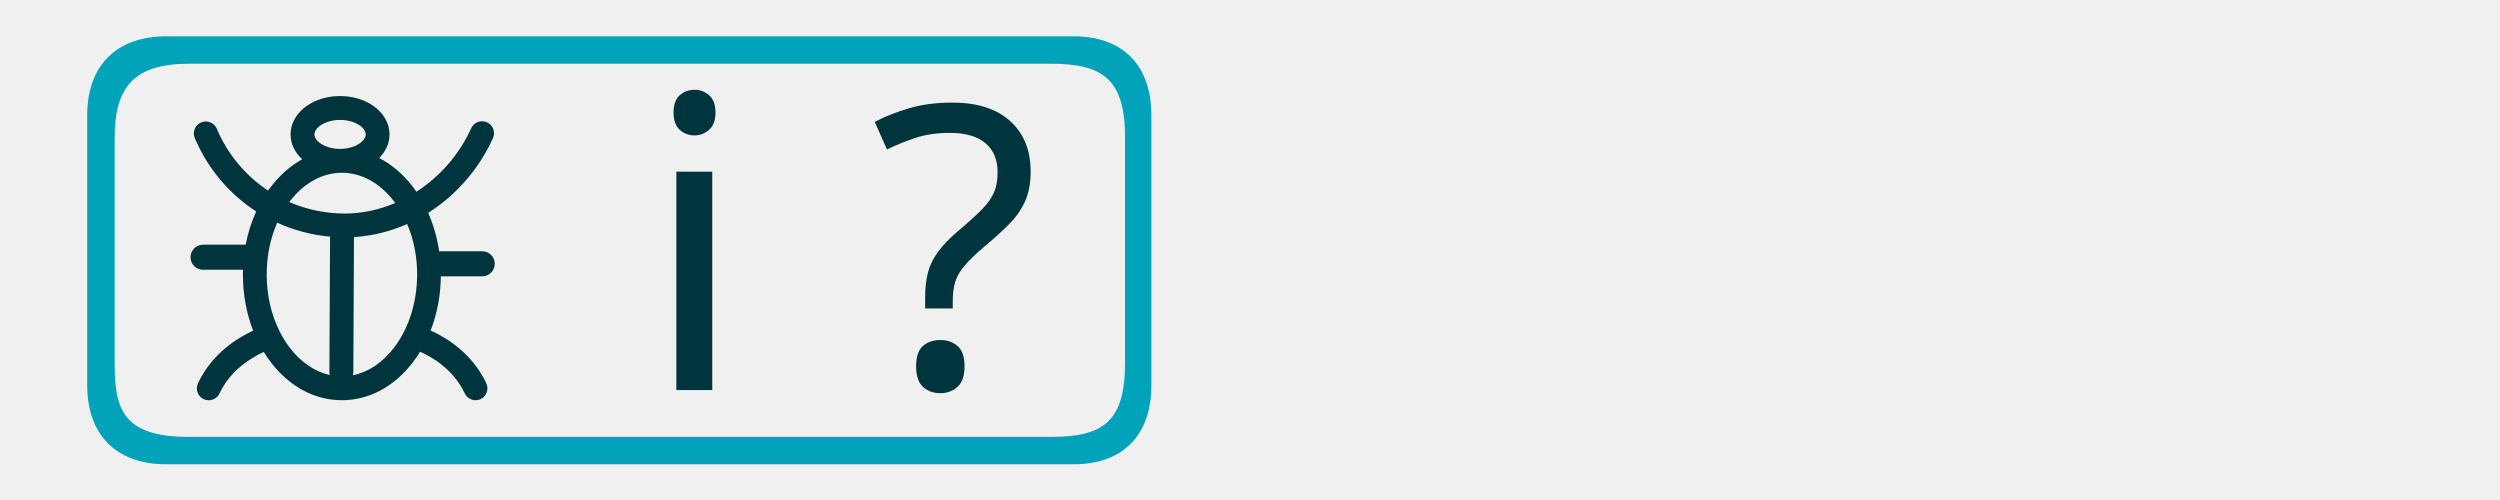
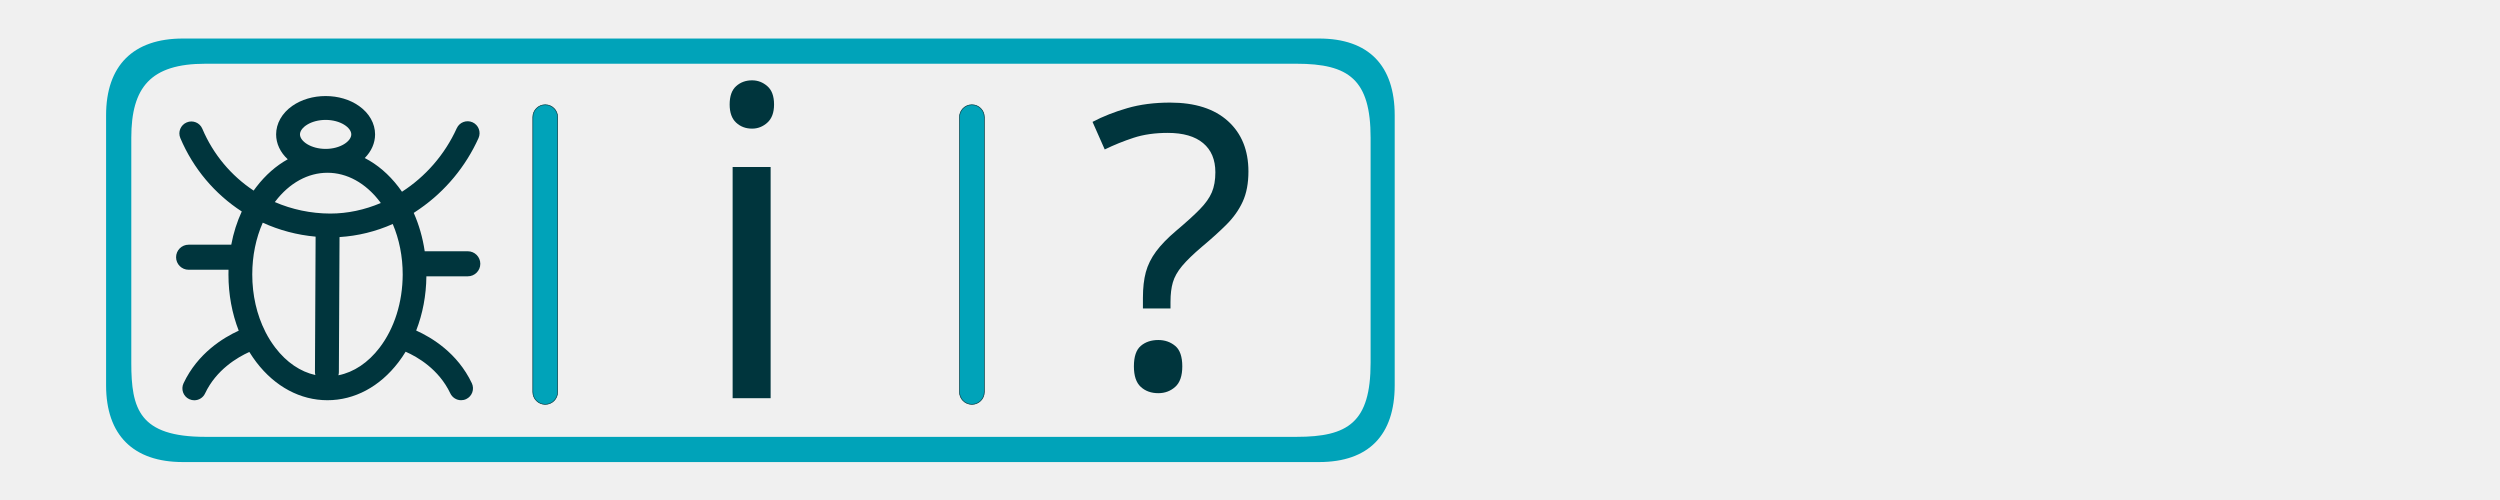
<svg xmlns="http://www.w3.org/2000/svg" id="svg40" version="1.1" fill="none" viewBox="0 0 4500 900" height="900" width="4500">
  <mask height="599" width="599" y="21" x="406" maskUnits="userSpaceOnUse" mask-type="alpha" id="mask0">
    <rect id="rect4" fill="#ffffff" transform="rotate(-45,406.51,320.148)" rx="56.537" height="422.702" width="422.702" y="320.148" x="406.51" />
  </mask>
  <defs id="defs38">
    <rect x="205.284" y="1341.948" width="1334.345" height="174.871" id="rect2482" />
    <rect x="720.494" y="801.324" width="243.959" height="98.69" id="rect4023" />
    <linearGradient gradientUnits="userSpaceOnUse" y2="597.1" x2="707.416" y1="-4.435" x1="707.416" id="paint0_linear">
      <stop id="stop33" stop-color="#D3D3D3" />
      <stop id="stop35" stop-color="white" offset="1" />
    </linearGradient>
    <mask height="599" width="599" y="21" x="406" maskUnits="userSpaceOnUse" mask-type="alpha" id="mask0-5">
      <rect id="rect4-1" fill="#ffffff" transform="rotate(-45,406.51,320.148)" rx="56.537" height="422.702" width="422.702" y="320.148" x="406.51" />
    </mask>
    <rect x="205.284" y="1341.948" width="1334.345" height="174.871" id="rect2482-4" />
    <mask height="599" width="599" y="21" x="406" maskUnits="userSpaceOnUse" mask-type="alpha" id="mask0-5-9">
      <rect id="rect4-1-1" fill="#ffffff" transform="rotate(-45,406.51,320.148)" rx="56.537" height="422.702" width="422.702" y="320.148" x="406.51" />
    </mask>
    <linearGradient gradientUnits="userSpaceOnUse" y2="597.1" x2="707.416" y1="-4.435" x1="707.416" id="paint0_linear-9">
      <stop id="stop33-8" stop-color="#D3D3D3" />
      <stop id="stop35-0" stop-color="white" offset="1" />
    </linearGradient>
    <rect x="205.284" y="1341.948" width="1334.345" height="174.871" id="rect2482-4-7" />
    <mask height="599" width="599" y="21" x="406" maskUnits="userSpaceOnUse" mask-type="alpha" id="mask0-5-7">
      <rect id="rect4-1-5" fill="#ffffff" transform="rotate(-45,406.51,320.148)" rx="56.537" height="422.702" width="422.702" y="320.148" x="406.51" />
    </mask>
    <linearGradient gradientUnits="userSpaceOnUse" y2="597.1" x2="707.416" y1="-4.435" x1="707.416" id="paint0_linear-0">
      <stop id="stop33-9" stop-color="#D3D3D3" />
      <stop id="stop35-1" stop-color="white" offset="1" />
    </linearGradient>
    <rect x="205.284" y="1341.948" width="1039.012" height="116.829" id="rect2482-4-7-6" />
    <rect x="205.284" y="1341.948" width="499.559" height="133.9" id="rect2482-4-7-6-3" />
    <rect x="205.284" y="1341.948" width="1334.345" height="174.871" id="rect2482-4-7-6-5" />
    <rect x="205.284" y="1341.948" width="1334.345" height="174.871" id="rect2482-4-7-6-3-9" />
    <mask height="599" width="599" y="21" x="406" maskUnits="userSpaceOnUse" mask-type="alpha" id="mask0-5-7-4">
      <rect id="rect4-1-5-9" fill="#ffffff" transform="rotate(-45,406.51,320.148)" rx="56.537" height="422.702" width="422.702" y="320.148" x="406.51" />
    </mask>
    <linearGradient gradientUnits="userSpaceOnUse" y2="597.1" x2="707.416" y1="-4.435" x1="707.416" id="paint0_linear-0-5">
      <stop id="stop33-9-5" stop-color="#D3D3D3" />
      <stop id="stop35-1-9" stop-color="white" offset="1" />
    </linearGradient>
    <rect x="335.956" y="255.3" width="275.964" height="242.635" id="rect519" />
    <rect x="335.956" y="255.3" width="212.589" height="162.159" id="rect519-0" />
+     <rect x="335.956" y="255.3" width="212.589" height="162.159" id="rect519-0-8" />
+     <rect x="335.956" y="255.3" width="212.589" height="162.159" id="rect519-0-8-1" />
  </defs>
  <rect style="fill:none;fill-opacity:1;stroke-width:0.378;-inkscape-stroke:none;stop-color:#000000;stroke:none" id="rect46006" width="4501.56" height="901.946" x="-1.485" y="-1.485" />
  <text xml:space="preserve" id="text4021" style="font-size:14.667px;line-height:2px;font-family:'Adobe Gothic Std';-inkscape-font-specification:'Adobe Gothic Std';letter-spacing:0px;word-spacing:0px;writing-mode:lr-tb;white-space:pre;shape-inside:url(#rect4023);display:inline;fill:none;stroke:#000000;stroke-width:1px;stroke-linecap:butt;stroke-linejoin:miter;stroke-opacity:1" />
-   <path d="M 1932.274,65.353 H 299.14 c -89.47,0 -142.184,52.714 -142.184,142.178 v 485.988 c 0,89.47 52.714,142.184 142.184,142.184 h 1633.133 c 89.47,0 140.184,-52.714 140.184,-142.184 V 207.531 c 0,-89.464 -50.714,-142.178 -140.184,-142.178 z m 92.813,587.669 c 0,107.451 -40.617,133.305 -133.311,133.305 H 339.638 c -119.261,0 -133.311,-50.465 -133.311,-133.305 V 248.035 c 0,-90.911 34.712,-133.311 133.311,-133.311 h 1552.138 c 94.656,0 133.311,28.807 133.311,133.311 z" id="path132" style="fill:#00a3b9;fill-opacity:1;stroke-width:5.906" />
-   <path id="XMLID_46_" d="m 868.012,497.372 c 12.455,0 22.549,-10.093 22.549,-22.549 0,-12.456 -10.093,-22.549 -22.549,-22.549 h -77.525 c -3.651,-24.696 -10.308,-47.675 -19.757,-69.042 3.651,-2.362 7.302,-4.832 10.952,-7.409 46.064,-31.998 82.571,-76.129 105.657,-127.24 4.832,-10.845 0.106,-23.515 -10.738,-28.454 -10.845,-4.832 -23.515,-0.109 -28.455,10.737 -21.582,47.675 -56.587,87.296 -98.57,114.247 -2.04,-3.007 -4.187,-5.906 -6.335,-8.697 -17.503,-22.871 -38.119,-40.373 -60.667,-51.97 11.918,-12.026 18.576,-26.951 18.576,-42.521 0,-19.65 -10.523,-38.226 -28.991,-51.218 -16.214,-11.489 -37.582,-17.824 -60.023,-17.824 -22.442,0 -43.809,6.335 -60.13,17.824 -18.361,12.885 -28.991,31.568 -28.991,51.218 0,16.536 7.516,32.427 20.938,44.775 -20.938,11.597 -40.051,28.347 -56.479,49.715 -1.718,2.148 -3.329,4.402 -4.939,6.657 -40.158,-26.629 -72.693,-64.855 -92.343,-111.348 -4.617,-10.952 -17.18,-15.999 -28.132,-11.382 -10.953,4.617 -16.106,17.18 -11.49,28.132 23.408,55.298 62.385,100.933 110.597,132.179 -8.483,18.576 -14.925,38.333 -18.898,59.808 h -76.773 c -12.455,0 -22.549,10.093 -22.549,22.549 0,12.455 10.093,22.549 22.549,22.549 h 71.834 c -0.106,2.148 -0.106,5.906 -0.106,8.912 0,35.541 6.442,69.794 18.468,100.718 -27.81,12.67 -73.767,40.588 -99.322,94.705 -5.047,10.737 -0.537,23.515 10.201,28.562 3.007,1.396 6.12,2.04 9.127,2.04 8.053,0 15.784,-4.51 19.435,-12.348 20.186,-42.735 58.304,-64.962 79.672,-74.626 3.973,6.443 8.16,12.563 12.67,18.469 33.716,44.131 79.243,68.398 127.884,68.398 48.748,0 94.168,-24.267 127.884,-68.398 4.617,-6.013 8.912,-12.348 12.885,-18.898 21.153,9.234 59.7,31.354 80.424,74.948 3.651,7.731 11.382,12.348 19.435,12.348 3.114,0 6.228,-0.644 9.127,-2.04 10.738,-5.047 15.248,-17.824 10.201,-28.562 -25.877,-54.547 -72.478,-82.357 -100.181,-94.812 11.703,-30.065 18.039,-63.244 18.361,-97.604 z M 612.137,215.834 c 26.414,0 46.171,13.744 46.171,26.092 0,12.348 -19.757,26.092 -46.171,26.092 -26.414,0 -46.172,-13.744 -46.172,-26.092 0,-12.348 19.757,-26.092 46.172,-26.092 z m -18.469,459.244 c -26.843,-5.906 -51.969,-22.871 -72.049,-49.178 -6.657,-8.697 -12.67,-18.254 -17.824,-28.347 -0.106,-0.214 -0.213,-0.537 -0.319,-0.752 -15.248,-30.065 -23.408,-65.499 -23.408,-102.758 0,-33.394 6.55,-65.284 18.898,-93.202 29.636,13.529 61.741,22.119 95.134,25.126 l -1.181,243.634 c 0,2.04 0.319,3.758 0.752,5.476 z M 520.653,363.69 c 0.319,-0.429 0.644,-0.859 0.966,-1.181 25.448,-33.286 58.734,-51.54 93.846,-51.54 35.004,0 68.398,18.361 93.846,51.54 0.752,0.967 1.503,1.933 2.147,2.899 -28.884,12.241 -59.7,19.005 -90.947,19.005 -35.219,-0.107 -69.042,-7.409 -99.859,-20.723 z M 709.204,625.9 c -20.616,26.951 -46.386,44.131 -74.089,49.607 0.537,-1.825 0.859,-3.758 0.859,-5.691 l 1.181,-243.097 c 32.964,-2.04 65.284,-9.986 95.778,-23.515 11.704,27.381 17.932,58.519 17.932,90.947 -0.213,50.037 -14.925,96.852 -41.662,131.749 z" style="fill:#00353d;fill-opacity:1;stroke-width:1.074" />
-   <text xml:space="preserve" transform="matrix(5.906017,0,0,5.906017,-418.0892,-1454.896)" id="text517" style="font-style:normal;font-variant:normal;font-weight:normal;font-stretch:normal;font-size:120px;line-height:1.25;font-family:sans-serif;-inkscape-font-specification:'sans-serif, Normal';font-variant-ligatures:normal;font-variant-caps:normal;font-variant-numeric:normal;font-variant-east-asian:normal;letter-spacing:0px;word-spacing:0px;white-space:pre;shape-inside:url(#rect519);display:inline;fill:#00353d;fill-opacity:1;stroke:none">
-     <tspan x="335.955" y="364.485" id="tspan4312">?</tspan>
+   <path d="M 2374.273,69.353 H 329.14 c -89.47,0 -138.184,48.714 -138.184,138.178 v 485.988 c 0,89.47 48.714,138.184 138.184,138.184 h 2045.133 c 89.47,0 136.184,-48.714 136.184,-138.184 V 207.531 c 0,-89.464 -46.714,-138.178 -136.184,-138.178 z m 92.813,583.669 c 0,107.451 -40.617,133.305 -133.311,133.305 H 369.638 c -119.261,0 -133.311,-50.465 -133.311,-133.305 V 248.035 c 0,-90.911 34.712,-133.311 133.311,-133.311 h 1964.138 c 94.656,0 133.311,28.807 133.311,133.311 z" id="path132" style="fill:#00a3b9;fill-opacity:1;stroke-width:5.906" />
+   <path id="XMLID_46_" d="m 842.012,497.372 c 12.455,0 22.549,-10.093 22.549,-22.549 0,-12.456 -10.093,-22.549 -22.549,-22.549 h -77.525 c -3.651,-24.696 -10.308,-47.675 -19.757,-69.042 3.651,-2.362 7.302,-4.832 10.952,-7.409 46.064,-31.998 82.571,-76.129 105.657,-127.24 4.832,-10.845 0.106,-23.515 -10.738,-28.454 -10.845,-4.832 -23.515,-0.109 -28.455,10.737 -21.582,47.675 -56.587,87.296 -98.57,114.247 -2.04,-3.007 -4.187,-5.906 -6.335,-8.697 -17.503,-22.871 -38.119,-40.373 -60.667,-51.97 11.918,-12.026 18.576,-26.951 18.576,-42.521 0,-19.65 -10.523,-38.226 -28.991,-51.218 -16.214,-11.489 -37.582,-17.824 -60.023,-17.824 -22.442,0 -43.809,6.335 -60.13,17.824 -18.361,12.885 -28.991,31.568 -28.991,51.218 0,16.536 7.516,32.427 20.938,44.775 -20.938,11.597 -40.051,28.347 -56.479,49.715 -1.718,2.148 -3.329,4.402 -4.939,6.657 -40.158,-26.629 -72.693,-64.855 -92.343,-111.348 -4.617,-10.952 -17.18,-15.999 -28.132,-11.382 -10.953,4.617 -16.106,17.18 -11.49,28.132 23.408,55.298 62.385,100.933 110.597,132.179 -8.483,18.576 -14.925,38.333 -18.898,59.808 h -76.773 c -12.455,0 -22.549,10.093 -22.549,22.549 0,12.455 10.093,22.549 22.549,22.549 h 71.834 c -0.106,2.148 -0.106,5.906 -0.106,8.912 0,35.541 6.442,69.794 18.468,100.718 -27.81,12.67 -73.767,40.588 -99.322,94.705 -5.047,10.737 -0.537,23.515 10.201,28.562 3.007,1.396 6.12,2.04 9.127,2.04 8.053,0 15.784,-4.51 19.435,-12.348 20.186,-42.735 58.304,-64.962 79.672,-74.626 3.973,6.443 8.16,12.563 12.67,18.469 33.716,44.131 79.243,68.398 127.884,68.398 48.748,0 94.168,-24.267 127.884,-68.398 4.617,-6.013 8.912,-12.348 12.885,-18.898 21.153,9.234 59.7,31.354 80.424,74.948 3.651,7.731 11.382,12.348 19.435,12.348 3.114,0 6.228,-0.644 9.127,-2.04 10.738,-5.047 15.248,-17.824 10.201,-28.562 -25.877,-54.547 -72.478,-82.357 -100.181,-94.812 11.703,-30.065 18.039,-63.244 18.361,-97.604 z M 586.137,215.834 c 26.414,0 46.171,13.744 46.171,26.092 0,12.348 -19.757,26.092 -46.171,26.092 -26.414,0 -46.172,-13.744 -46.172,-26.092 0,-12.348 19.757,-26.092 46.172,-26.092 z m -18.469,459.244 c -26.843,-5.906 -51.969,-22.871 -72.049,-49.178 -6.657,-8.697 -12.67,-18.254 -17.824,-28.347 -0.106,-0.214 -0.213,-0.537 -0.319,-0.752 -15.248,-30.065 -23.408,-65.499 -23.408,-102.758 0,-33.394 6.55,-65.284 18.898,-93.202 29.636,13.529 61.741,22.119 95.134,25.126 l -1.181,243.634 c 0,2.04 0.319,3.758 0.752,5.476 z M 494.653,363.69 c 0.319,-0.429 0.644,-0.859 0.966,-1.181 25.448,-33.286 58.734,-51.54 93.846,-51.54 35.004,0 68.398,18.361 93.846,51.54 0.752,0.967 1.503,1.933 2.147,2.899 -28.884,12.241 -59.7,19.005 -90.947,19.005 -35.219,-0.107 -69.042,-7.409 -99.859,-20.723 z M 683.204,625.9 c -20.616,26.951 -46.386,44.131 -74.089,49.607 0.537,-1.825 0.859,-3.758 0.859,-5.691 l 1.181,-243.097 c 32.964,-2.04 65.284,-9.986 95.778,-23.515 11.704,27.381 17.932,58.519 17.932,90.947 -0.213,50.037 -14.925,96.852 -41.662,131.749 z" style="fill:#00353d;fill-opacity:1;stroke-width:1.074" />
+   <text xml:space="preserve" transform="matrix(5.906017,0,0,5.906017,-26.0892,-1454.896)" id="text517" style="font-style:normal;font-variant:normal;font-weight:normal;font-stretch:normal;font-size:120px;line-height:1.25;font-family:sans-serif;-inkscape-font-specification:'sans-serif, Normal';font-variant-ligatures:normal;font-variant-caps:normal;font-variant-numeric:normal;font-variant-east-asian:normal;letter-spacing:0px;word-spacing:0px;white-space:pre;shape-inside:url(#rect519);display:inline;fill:#00353d;fill-opacity:1;stroke:none">
+     <tspan x="335.955" y="364.485" id="tspan4623">?</tspan>
  </text>
-   <text xml:space="preserve" transform="matrix(5.906017,0,0,5.906017,-828.9763,-1425.66)" id="text517-3" style="font-style:normal;font-variant:normal;font-weight:normal;font-stretch:normal;font-size:124.167px;line-height:1.25;font-family:'Book Antiqua';-inkscape-font-specification:'Book Antiqua, Normal';font-variant-ligatures:normal;font-variant-caps:normal;font-variant-numeric:normal;font-variant-east-asian:normal;letter-spacing:0px;word-spacing:0px;white-space:pre;shape-inside:url(#rect519-0);display:inline;fill:#00353d;fill-opacity:1;stroke:none">
-     <tspan x="335.955" y="360.268" id="tspan4314">i</tspan>
+   <text xml:space="preserve" transform="matrix(6.252528,0,0,6.252528,-847.7541,-1535.791)" id="text517-3" style="font-style:normal;font-variant:normal;font-weight:normal;font-stretch:normal;font-size:124.167px;line-height:1.25;font-family:'Book Antiqua';-inkscape-font-specification:'Book Antiqua, Normal';font-variant-ligatures:normal;font-variant-caps:normal;font-variant-numeric:normal;font-variant-east-asian:normal;letter-spacing:0px;word-spacing:0px;white-space:pre;shape-inside:url(#rect519-0);display:inline;fill:#00353d;fill-opacity:1;stroke:none">
+     <tspan x="335.955" y="360.268" id="tspan4625">i</tspan>
  </text>
+   <rect style="fill:#00a3b9;fill-opacity:1;stroke:#00353d;stroke-width:1.168;stop-color:#000000" id="rect4489" width="44.725" height="539.328" x="1727.066" y="188.55" rx="22.362" />
+   <rect style="fill:#00a3b9;fill-opacity:1;stroke:#00353d;stroke-width:1.168;stop-color:#000000" id="rect4489-2" width="44.725" height="539.328" x="959.066" y="188.55" rx="22.362" />
</svg>
